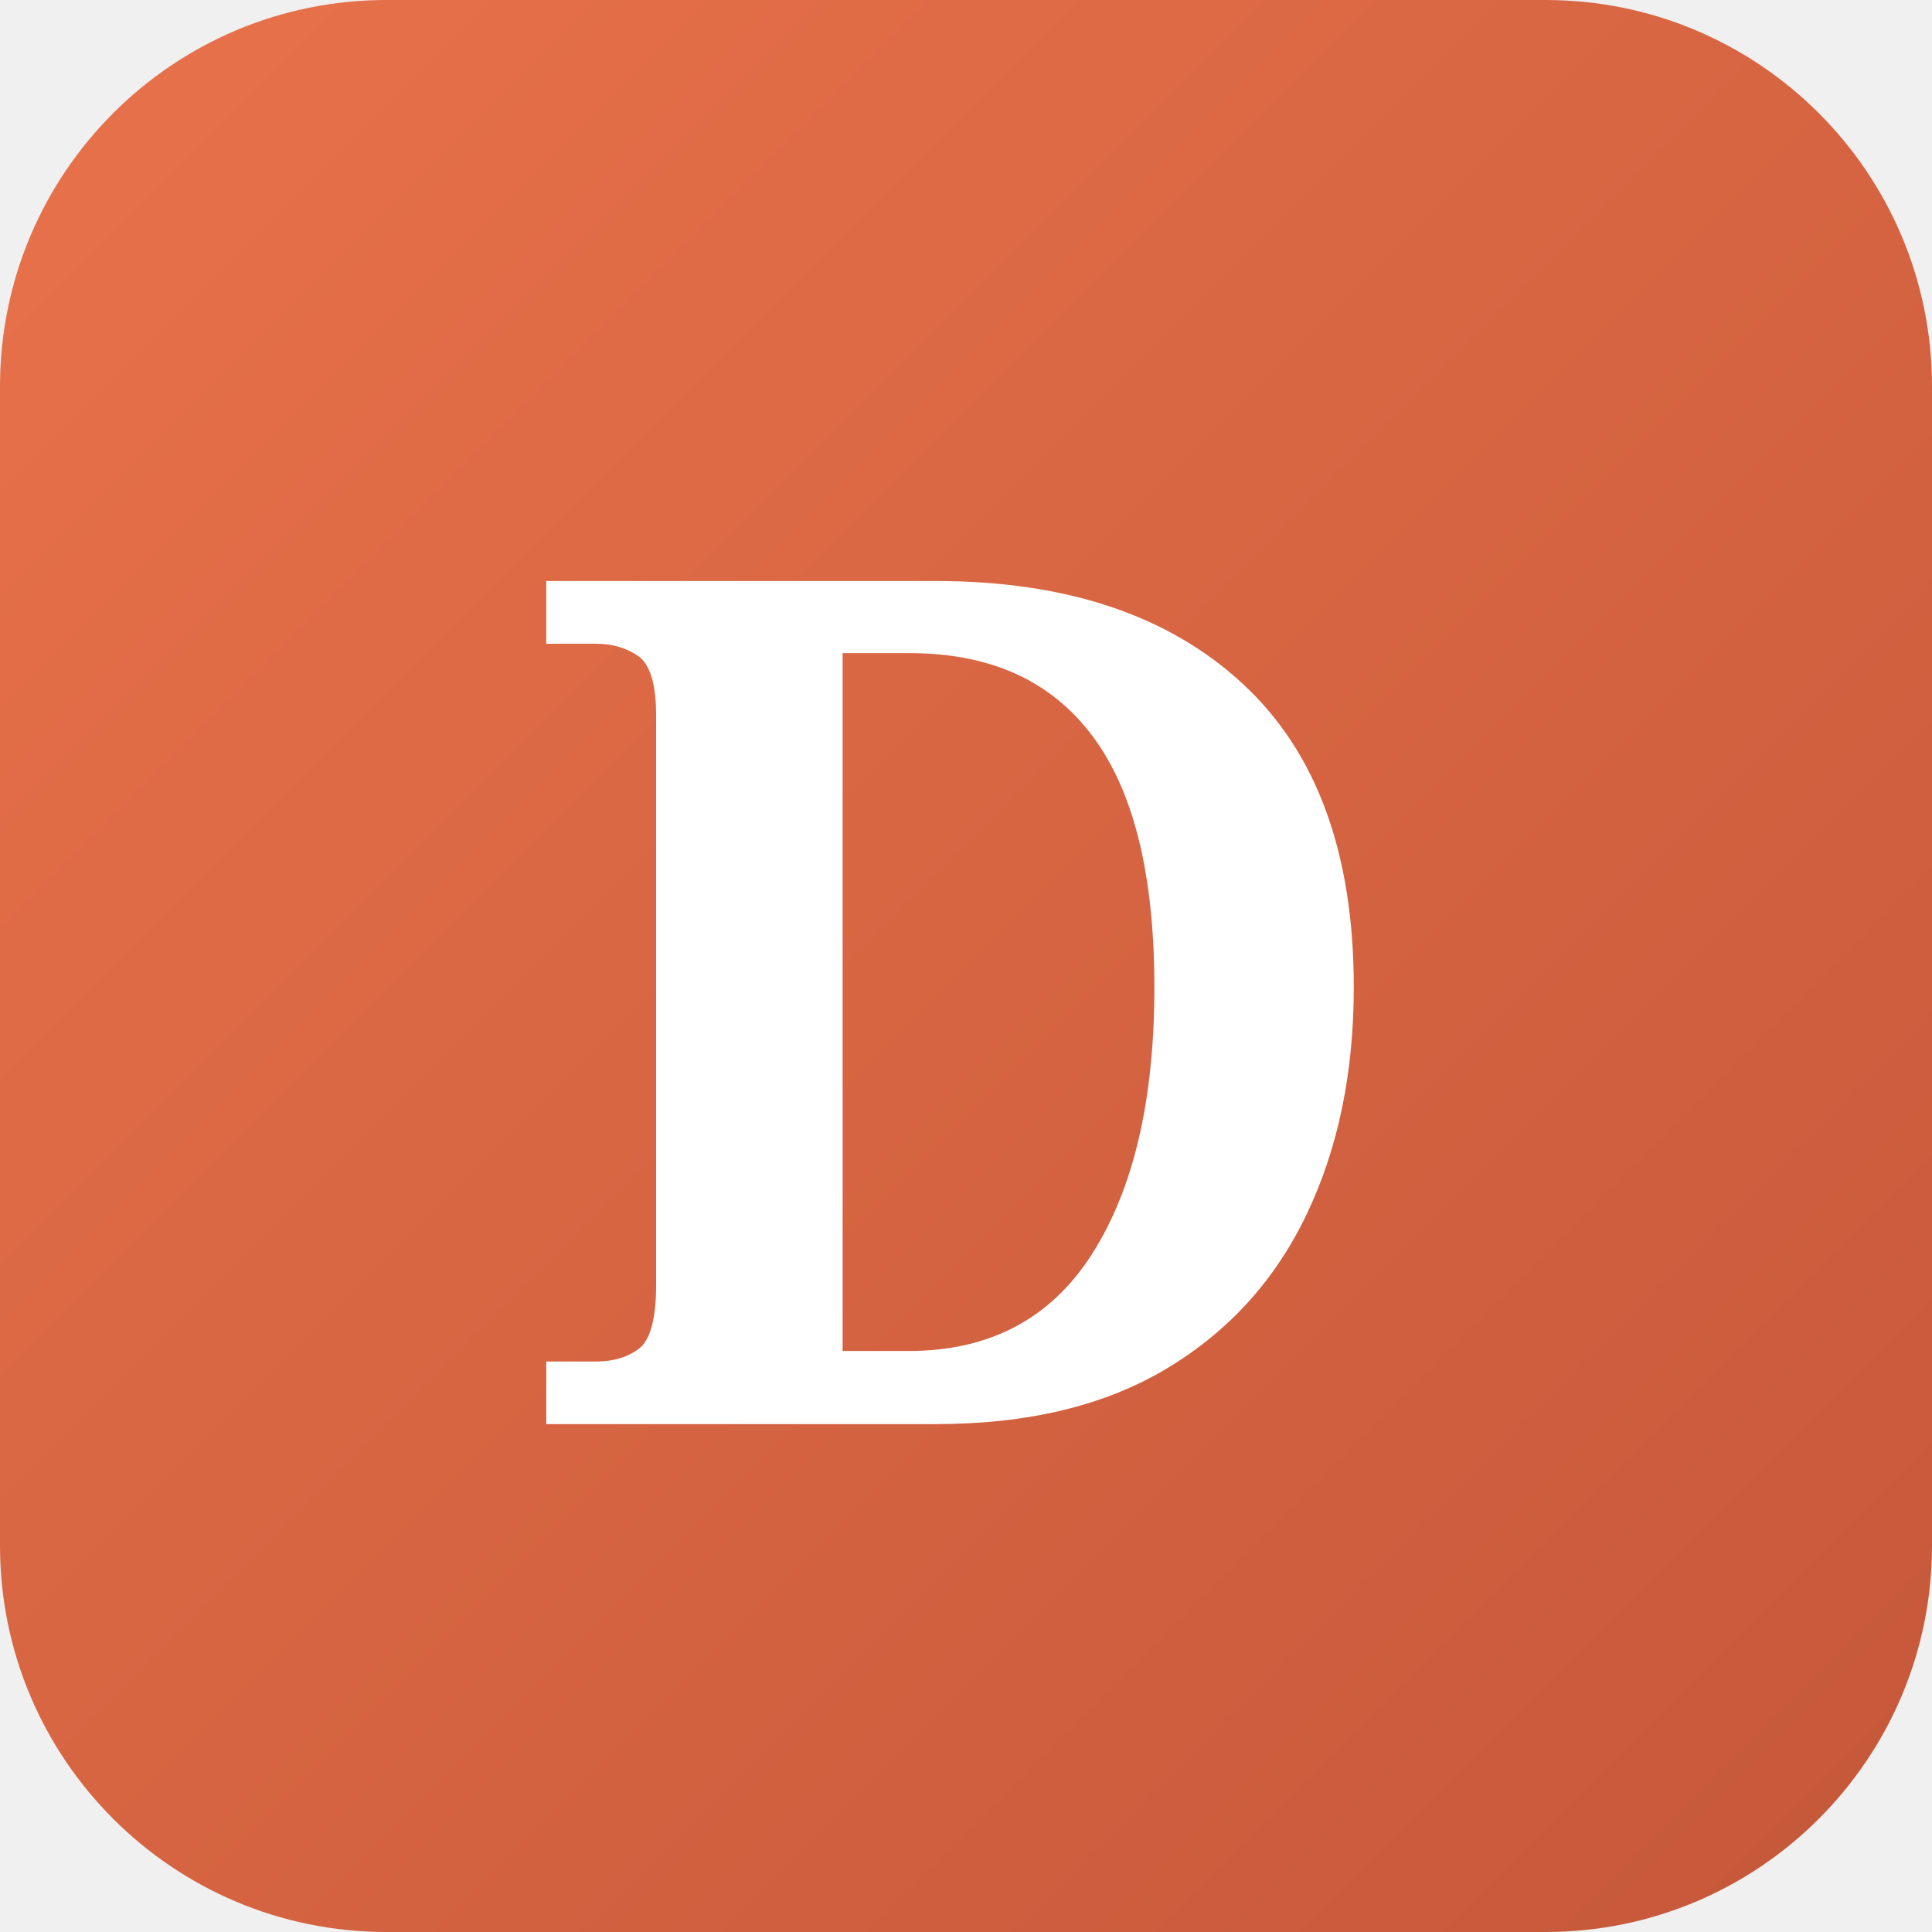
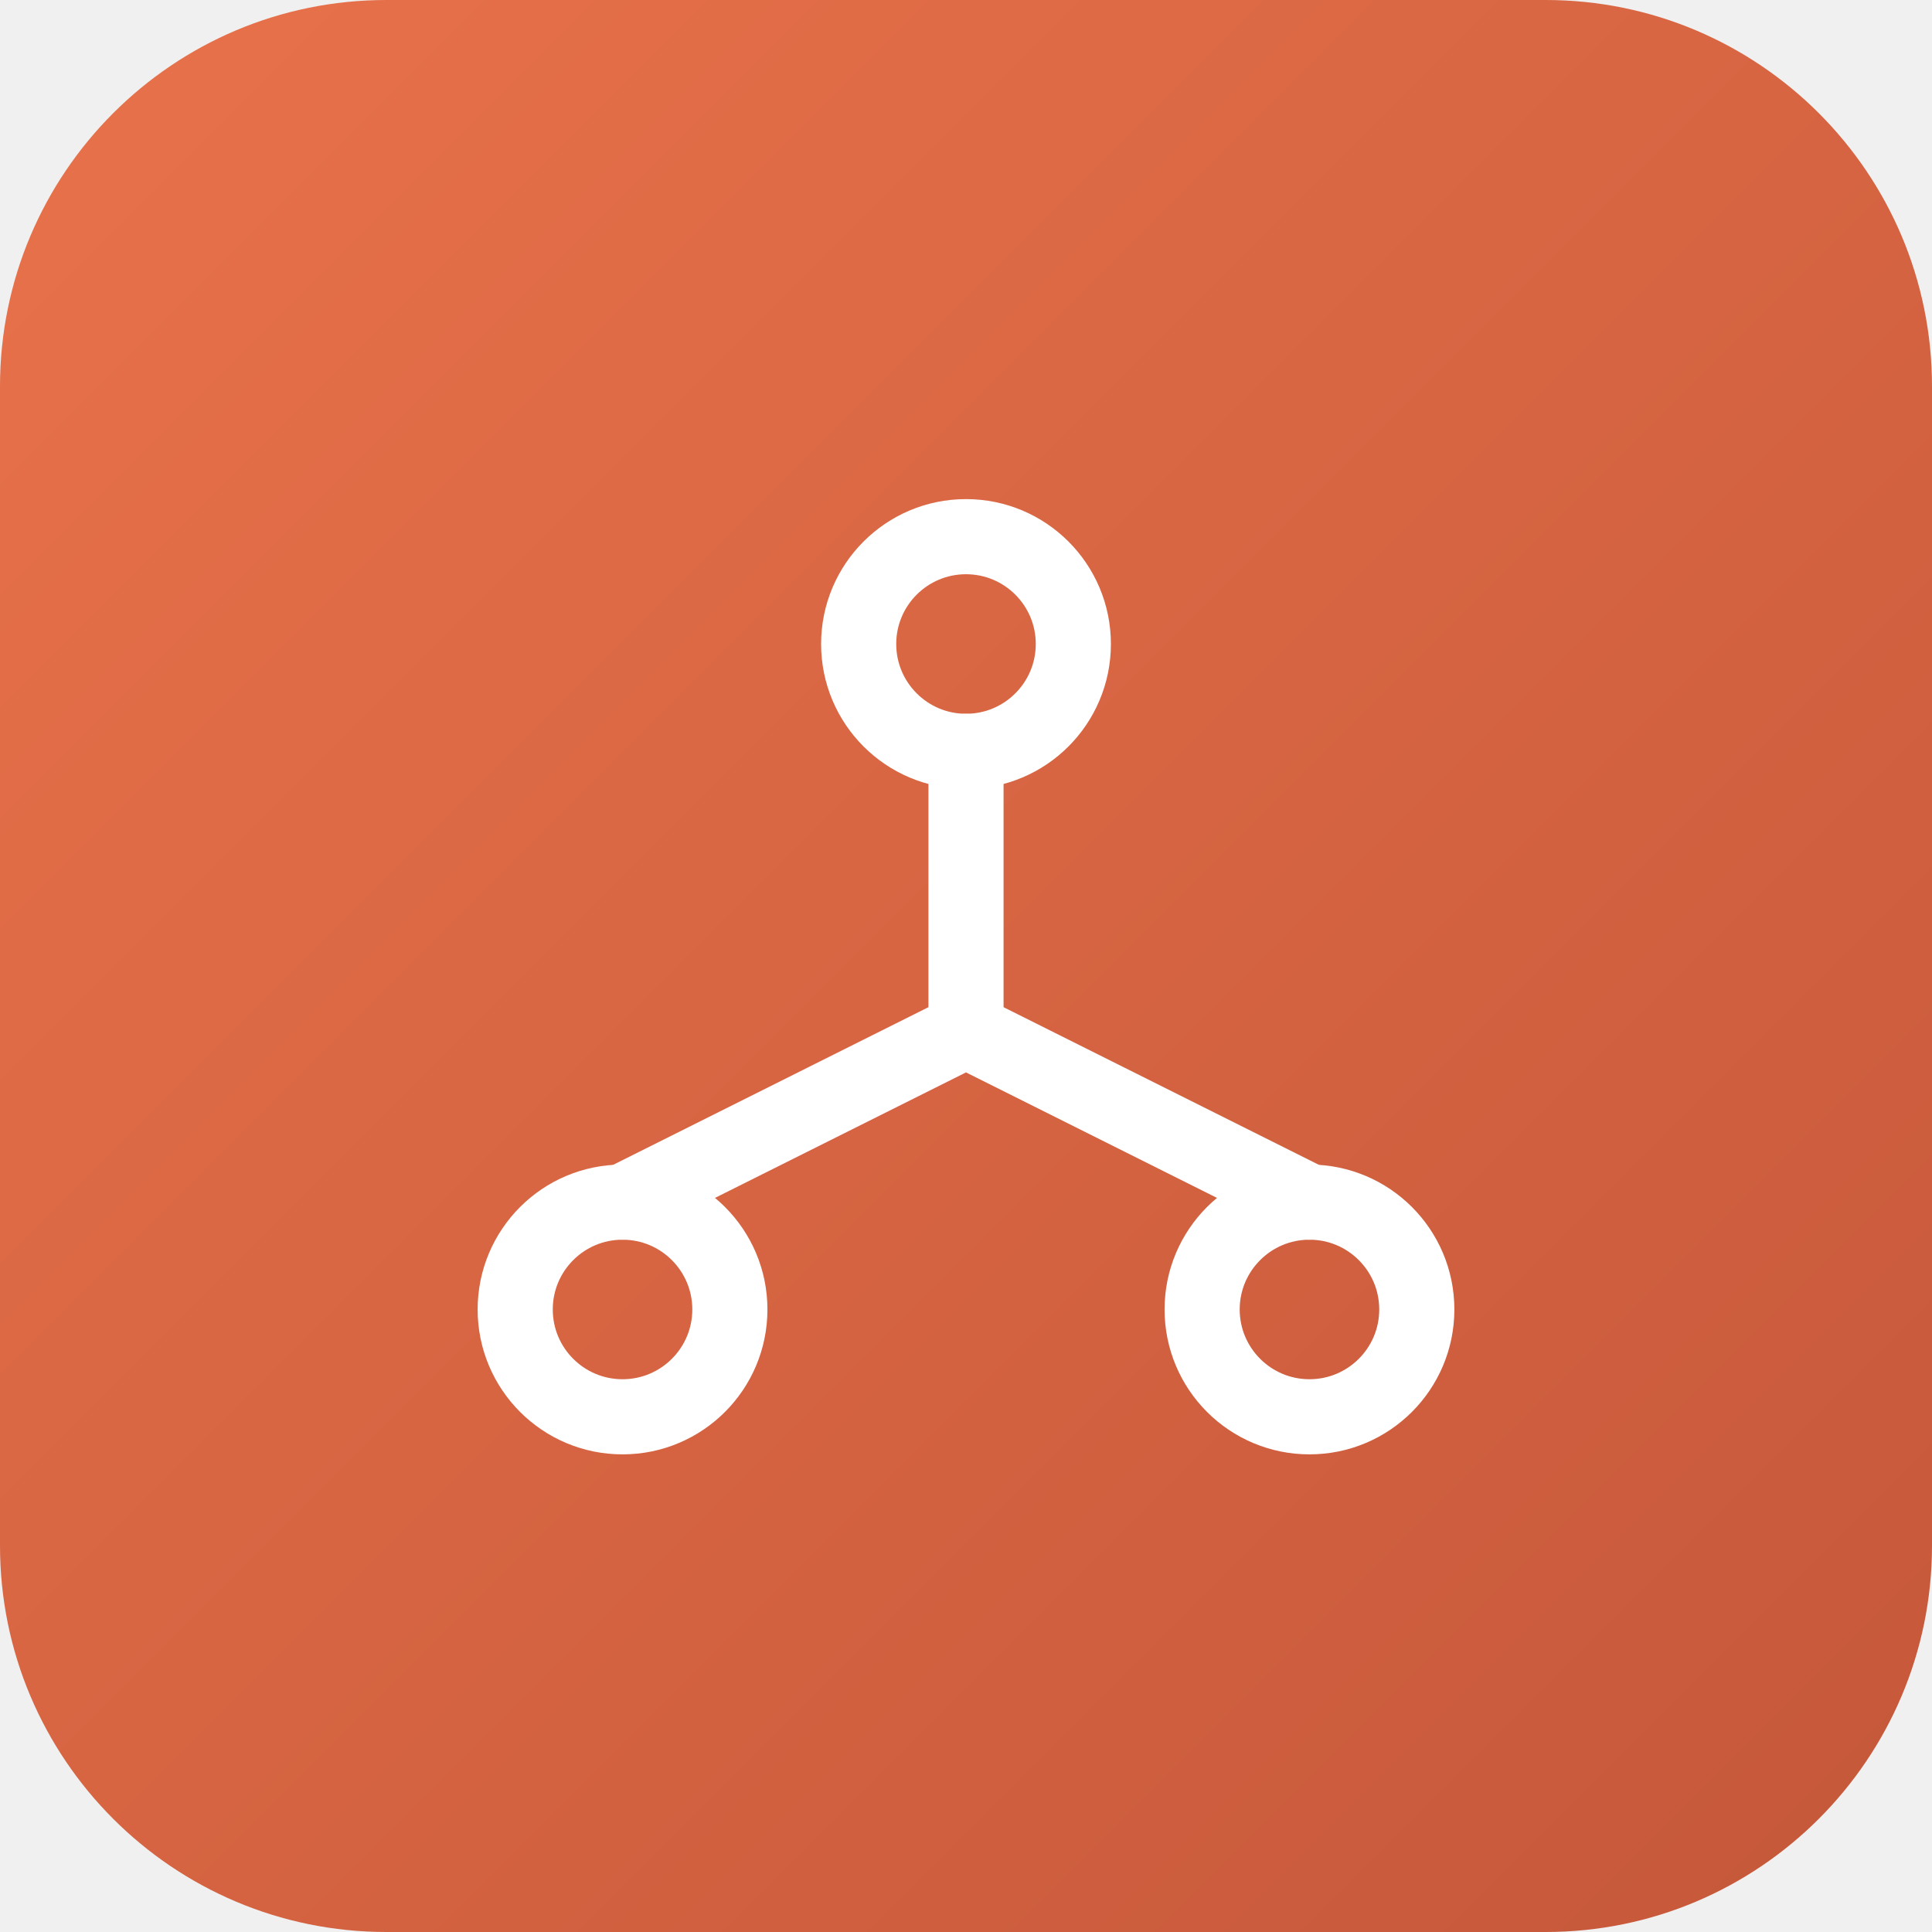
<svg xmlns="http://www.w3.org/2000/svg" viewBox="0 0 180 180">
  <defs>
    <linearGradient id="g" x1="0%" y1="0%" x2="100%" y2="100%">
      <stop offset="0%" stop-color="#E8724A" />
      <stop offset="100%" stop-color="#C5573A" />
    </linearGradient>
  </defs>
  <rect width="180" height="180" rx="36" fill="url(#g)" />
-   <text x="50%" y="50%" dominant-baseline="central" text-anchor="middle" font-family="Georgia,serif" font-weight="bold" font-size="110" fill="white">D</text>
+   <g fill="none" stroke="#fff" stroke-width="7" stroke-linecap="round">
+     <circle cx="90" cy="60" r="10" />
+     <circle cx="58" cy="122" r="10" />
+     <circle cx="122" cy="122" r="10" />
+     <path d="M90 70V96M90 96L58 112M90 96L122 112" />
+   </g>
</svg>
